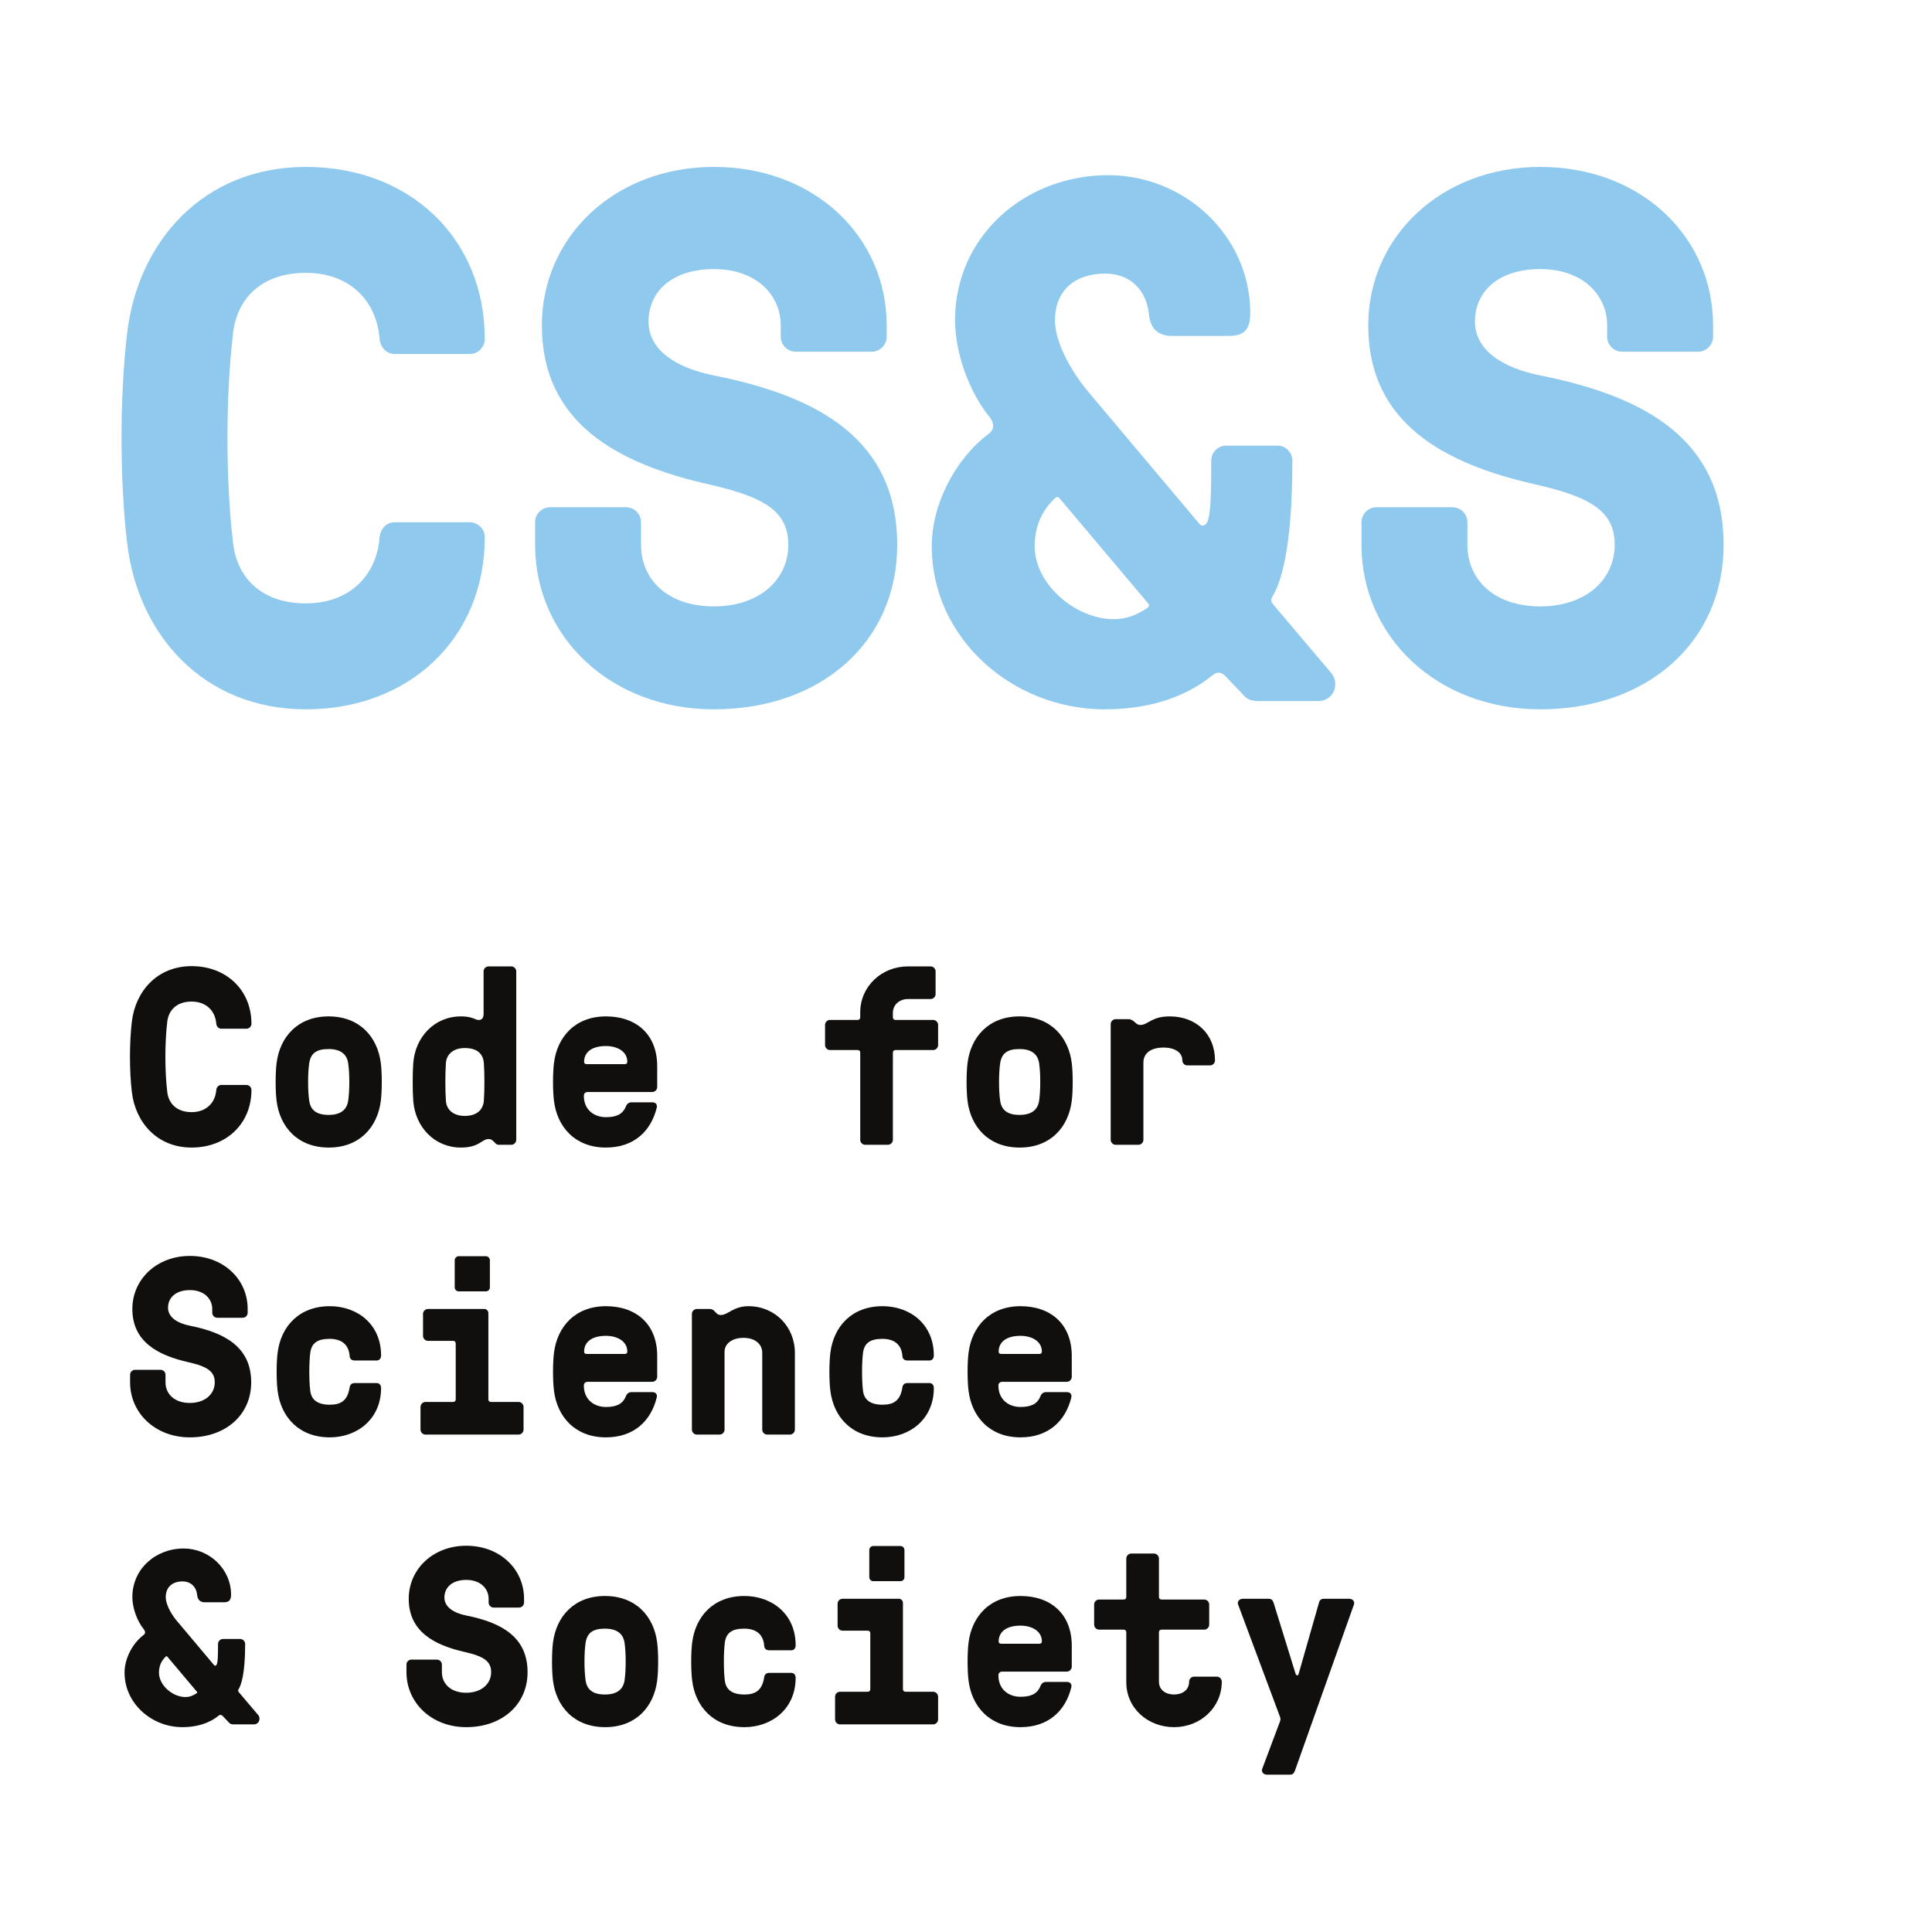
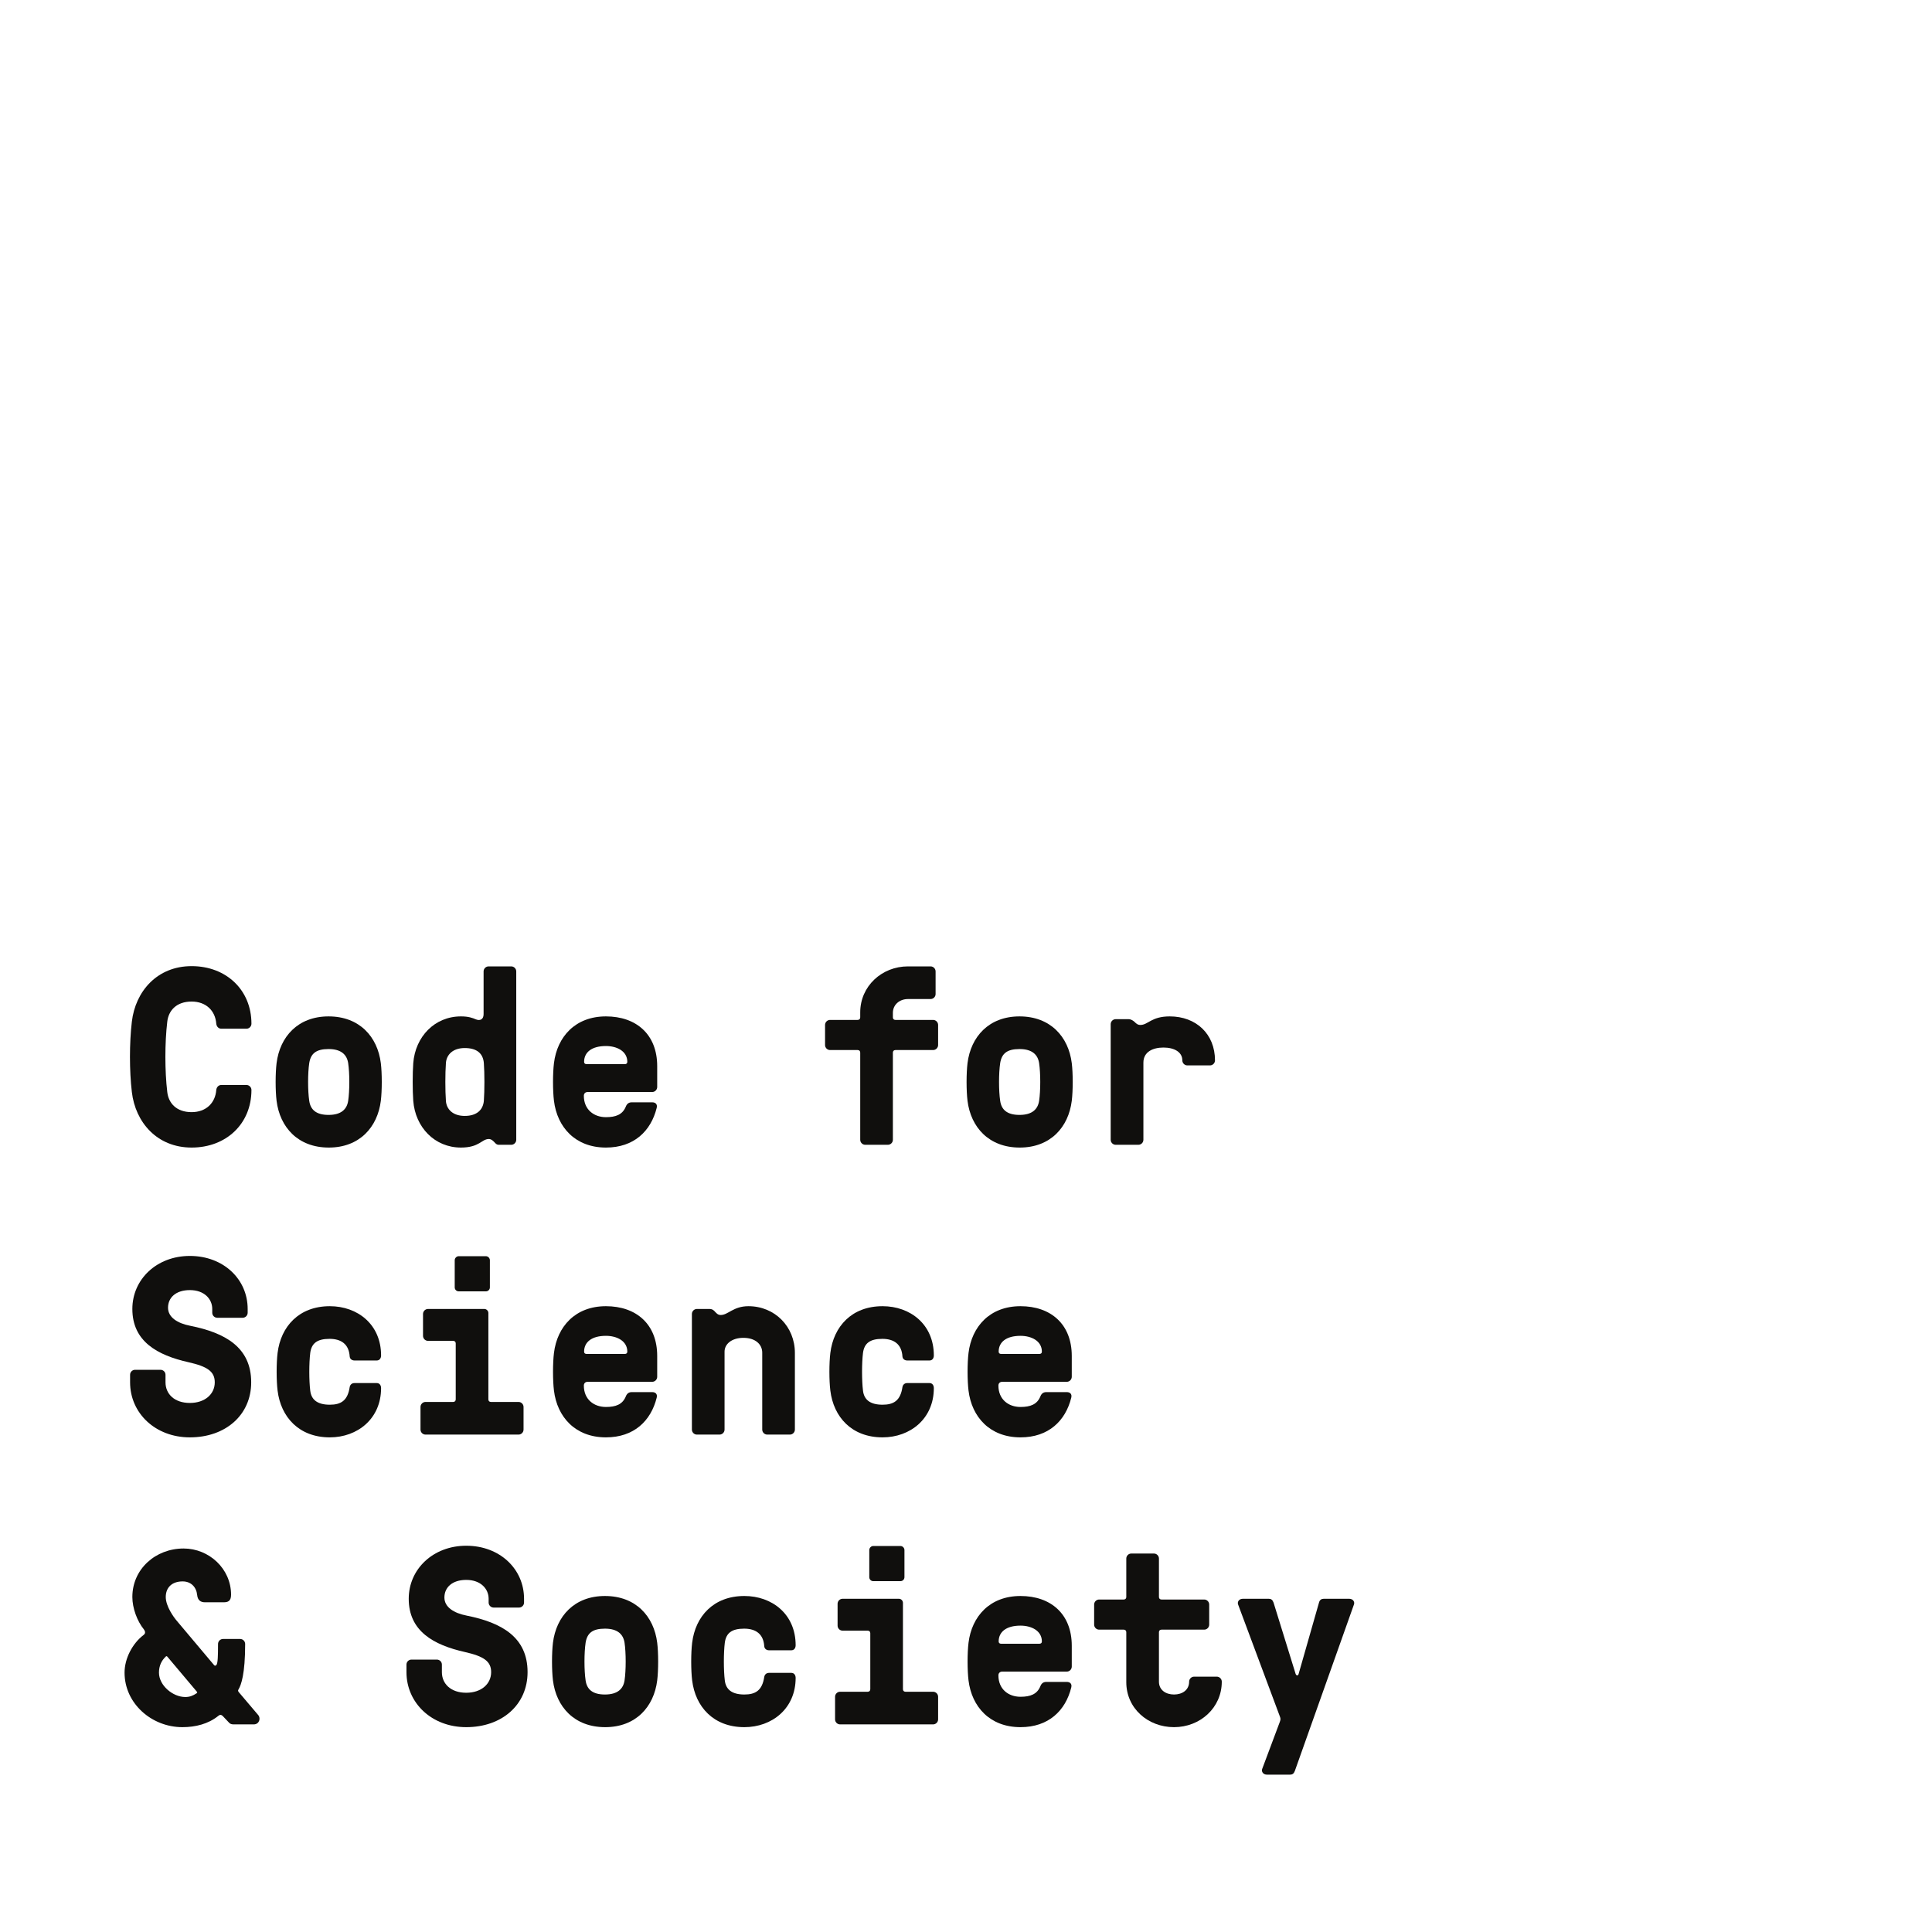
- <svg xmlns="http://www.w3.org/2000/svg" xmlns:xlink="http://www.w3.org/1999/xlink" width="600pt" height="600pt" viewBox="0 0 600 600" version="1.1" id="svg164">
+ <svg xmlns="http://www.w3.org/2000/svg" xmlns:xlink="http://www.w3.org/1999/xlink" width="600pt" height="600pt" viewBox="0 0 600 600" style="stroke-width: 0px; background-color: rgb(56.596%,78.662%,93.382%);" version="1.1" id="svg164">
  <defs id="defs49">
    <g id="g47">
      <symbol overflow="visible" id="glyph0-0">
        <path style="stroke:none;" d="M 14.359 -9.359 C 17.797 -9.359 16.625 -5.625 18.578 -5.625 C 19.734 -5.625 20.438 -6.484 20.438 -7.719 C 20.438 -9.516 21.531 -10.141 22.469 -10.141 C 25.281 -10.141 26.844 -7.797 28.719 -7.797 C 30.594 -7.797 31.453 -9.047 31.453 -10.375 C 31.453 -12.875 29.891 -12.484 29.891 -14.203 C 29.891 -15.219 30.75 -15.844 31.844 -15.844 C 34.484 -15.844 35.031 -11.938 37.453 -11.938 C 39.719 -11.938 41.516 -13.734 41.516 -16 C 41.516 -17.953 40.656 -19.516 38.391 -19.516 C 35.812 -19.516 34.953 -20.516 34.953 -21.531 C 34.953 -24.188 37.453 -24.188 37.453 -27.156 C 37.453 -32.156 31.375 -31.688 31.375 -34.641 C 31.375 -36.359 35.109 -36.672 35.109 -40.031 C 35.109 -42.297 33.703 -43.781 31.453 -43.781 C 29.109 -43.781 27.312 -42.531 27.312 -39.641 C 27.312 -37.062 26.766 -35.891 24.578 -35.891 C 21.609 -35.891 22.234 -39.641 18.969 -39.641 C 15.453 -39.641 17.641 -35.344 15.141 -35.344 C 13.734 -35.344 13.5 -38.078 11.859 -38.078 C 11.312 -38.078 10.609 -37.531 10.609 -36.984 C 10.609 -36.203 11.234 -35.656 11.234 -35.109 C 11.234 -34.719 11 -34.484 10.531 -34.484 C 8.812 -34.484 7.406 -33.625 7.406 -31.609 C 7.406 -30.359 8.188 -29.031 8.188 -27.781 C 8.188 -26.766 7.641 -24.656 6.094 -24.656 C 5.312 -24.656 5 -25.516 3.984 -25.516 C 2.5 -25.516 1.406 -23.875 1.406 -22.469 C 1.406 -20.438 2.188 -18.422 3.75 -18.422 C 4.922 -18.422 4.844 -18.969 6.094 -18.969 C 7.25 -18.969 8.266 -17.797 8.266 -16 C 8.266 -11.312 5 -12.172 5 -8.422 C 5 -6.547 6.859 -4.922 9.047 -4.922 C 13.109 -4.922 11.547 -9.359 14.359 -9.359 Z M 23.25 -26.531 C 23.25 -28.25 24.656 -30.203 26.375 -30.203 C 28.094 -30.203 29.734 -28.25 29.734 -26.531 C 29.734 -24.812 28.094 -23.406 26.375 -23.406 C 24.656 -23.406 23.25 -24.812 23.25 -26.531 Z M 21.922 -17.641 C 23.172 -17.641 24.188 -18.109 24.891 -19.359 C 25.047 -19.734 25.594 -19.516 25.359 -19.047 C 24.891 -17.875 23.953 -16.391 21.922 -16.391 C 19.734 -16.391 18.578 -17.406 17.797 -18.656 C 17.406 -19.203 17.719 -19.578 18.188 -19.203 C 19.203 -18.266 20.438 -17.641 21.922 -17.641 Z M 16.703 -26.141 C 16.703 -25.203 17.172 -24.5 17.797 -24.5 C 18.422 -24.5 18.891 -25.203 18.891 -26.141 C 18.891 -27.078 18.422 -27.781 17.797 -27.781 C 17.172 -27.781 16.703 -27.078 16.703 -26.141 Z M 24.188 -26.531 C 24.188 -25.594 24.656 -24.891 25.281 -24.891 C 25.906 -24.891 26.375 -25.594 26.375 -26.531 C 26.375 -27.469 25.906 -28.172 25.281 -28.172 C 24.656 -28.172 24.188 -27.469 24.188 -26.531 Z M 13.891 -26.531 C 13.891 -28.719 14.984 -30.438 16.703 -30.438 C 18.422 -30.438 19.812 -28.719 19.812 -26.531 C 19.812 -24.344 18.422 -22.625 16.703 -22.625 C 14.984 -22.625 13.891 -24.344 13.891 -26.531 Z M 6.625 -40.578 C 6.625 -39.094 7.641 -37.922 8.891 -37.922 C 9.906 -37.922 10.766 -39.094 10.766 -40.578 C 10.766 -42.062 9.906 -43.234 8.891 -43.234 C 7.641 -43.234 6.625 -42.062 6.625 -40.578 Z M 6.625 -40.578 " id="path2" />
      </symbol>
      <symbol overflow="visible" id="glyph0-1">
        <path style="stroke:none;" d="M 21.766 -10.141 C 17.016 -10.141 14.594 -12.953 14.203 -16.391 C 13.422 -22.938 13.422 -31.688 14.203 -38.234 C 14.594 -41.672 17.016 -44.484 21.766 -44.484 C 26.219 -44.484 29.109 -41.672 29.422 -37.609 C 29.5 -36.75 30.125 -36.047 30.984 -36.047 L 38.781 -36.047 C 39.641 -36.047 40.344 -36.75 40.344 -37.609 C 40.344 -48.062 32.531 -55.484 21.766 -55.484 C 11 -55.484 4.297 -47.594 3.203 -38.234 C 2.422 -31.688 2.422 -22.938 3.203 -16.391 C 4.297 -7.016 11 0.859 21.766 0.859 C 32.531 0.859 40.344 -6.547 40.344 -17.016 C 40.344 -17.875 39.641 -18.578 38.781 -18.578 L 30.984 -18.578 C 30.125 -18.578 29.5 -17.875 29.422 -17.016 C 29.109 -12.953 26.219 -10.141 21.766 -10.141 Z M 21.766 -10.141 " id="path5" />
      </symbol>
      <symbol overflow="visible" id="glyph0-2">
        <path style="stroke:none;" d="M 21.375 -39.875 C 11.859 -39.875 6.25 -33.547 5.234 -25.359 C 4.844 -22.234 4.844 -16.781 5.234 -13.656 C 6.25 -5.469 11.859 0.859 21.453 0.859 C 30.984 0.859 36.594 -5.469 37.609 -13.656 C 38 -16.781 38 -22.234 37.609 -25.359 C 36.594 -33.547 30.984 -39.875 21.375 -39.875 Z M 21.375 -9.281 C 17.484 -9.281 15.766 -10.922 15.375 -13.656 C 14.906 -16.781 14.906 -22.234 15.375 -25.359 C 15.844 -28.328 17.484 -29.734 21.375 -29.734 C 25.359 -29.734 27.078 -27.938 27.469 -25.359 C 27.938 -22.234 27.938 -16.781 27.469 -13.656 C 27.078 -11.078 25.359 -9.281 21.375 -9.281 Z M 21.375 -9.281 " id="path8" />
      </symbol>
      <symbol overflow="visible" id="glyph0-3">
        <path style="stroke:none;" d="M 20.75 -8.969 C 17.016 -8.969 15.062 -11.078 14.906 -13.656 C 14.672 -16.781 14.672 -22.234 14.906 -25.359 C 15.062 -27.938 17.016 -30.047 20.75 -30.047 C 24.578 -30.047 26.453 -28.328 26.688 -25.359 C 26.922 -22.234 26.922 -16.781 26.688 -13.656 C 26.453 -10.922 24.578 -8.969 20.75 -8.969 Z M 19.578 0.859 C 25.359 0.859 25.984 -1.797 28.25 -1.797 C 29.031 -1.797 29.734 -1.094 30.203 -0.547 C 30.516 -0.234 30.828 0 31.297 0 L 35.188 0 C 36.047 0 36.75 -0.703 36.75 -1.562 L 36.75 -53.844 C 36.75 -54.703 36.047 -55.406 35.188 -55.406 L 28.172 -55.406 C 27.312 -55.406 26.609 -54.703 26.609 -53.844 L 26.609 -40.578 C 26.609 -38.859 25.438 -38.469 24.266 -38.938 C 23.172 -39.406 21.922 -39.875 19.578 -39.875 C 11.391 -39.875 5.391 -33.547 4.766 -25.359 C 4.531 -22.234 4.531 -16.781 4.766 -13.656 C 5.391 -5.469 11.391 0.859 19.578 0.859 Z M 19.578 0.859 " id="path11" />
      </symbol>
      <symbol overflow="visible" id="glyph0-4">
        <path style="stroke:none;" d="M 14.828 -15.219 C 14.828 -15.922 15.297 -16.391 16 -16.391 L 36.047 -16.391 C 36.906 -16.391 37.609 -17.094 37.609 -17.953 L 37.609 -24.422 C 37.609 -34.328 31.062 -39.875 21.688 -39.875 C 12.172 -39.875 6.547 -33.547 5.547 -25.359 C 5.156 -22.234 5.156 -16.781 5.547 -13.656 C 6.547 -5.469 12.172 0.859 21.688 0.859 C 30.359 0.859 35.656 -4.219 37.453 -11.469 C 37.766 -12.719 36.906 -13.188 36.125 -13.188 L 29.656 -13.188 C 28.953 -13.188 28.25 -12.875 27.859 -11.859 C 26.844 -9.359 24.734 -8.578 21.688 -8.578 C 17.953 -8.578 14.828 -10.922 14.828 -15.219 Z M 14.906 -25.75 C 14.906 -28.719 17.25 -30.672 21.688 -30.672 C 25.047 -30.672 28.328 -29.109 28.328 -25.75 C 28.328 -25.281 28.016 -25.047 27.547 -25.047 L 15.688 -25.047 C 15.219 -25.047 14.906 -25.281 14.906 -25.75 Z M 14.906 -25.75 " id="path14" />
      </symbol>
      <symbol overflow="visible" id="glyph0-5">
        <path style="stroke:none;" d="" id="path17" />
      </symbol>
      <symbol overflow="visible" id="glyph0-6">
        <path style="stroke:none;" d="M 14.047 -29.422 C 14.516 -29.422 14.828 -29.109 14.828 -28.641 L 14.828 -1.562 C 14.828 -0.703 15.531 0 16.391 0 L 23.406 0 C 24.266 0 24.969 -0.703 24.969 -1.562 L 24.969 -28.641 C 24.969 -29.109 25.281 -29.422 25.75 -29.422 L 37.453 -29.422 C 38.312 -29.422 39.016 -30.125 39.016 -30.984 L 39.016 -37.219 C 39.016 -38.078 38.312 -38.781 37.453 -38.781 L 25.75 -38.781 C 25.281 -38.781 24.969 -39.094 24.969 -39.562 L 24.969 -40.969 C 24.969 -43.547 27.078 -45.266 29.656 -45.266 L 36.672 -45.266 C 37.531 -45.266 38.234 -45.953 38.234 -46.812 L 38.234 -53.844 C 38.234 -54.703 37.531 -55.406 36.672 -55.406 L 29.656 -55.406 C 21.531 -55.406 14.828 -49.234 14.828 -41.125 L 14.828 -39.562 C 14.828 -39.094 14.516 -38.781 14.047 -38.781 L 5.469 -38.781 C 4.609 -38.781 3.906 -38.078 3.906 -37.219 L 3.906 -30.984 C 3.906 -30.125 4.609 -29.422 5.469 -29.422 Z M 14.047 -29.422 " id="path20" />
      </symbol>
      <symbol overflow="visible" id="glyph0-7">
        <path style="stroke:none;" d="M 29.031 -26.219 C 29.031 -25.359 29.734 -24.656 30.594 -24.656 L 37.609 -24.656 C 38.469 -24.656 39.172 -25.359 39.172 -26.219 C 39.172 -34.406 33.312 -39.875 25.125 -39.875 C 19.359 -39.875 18.422 -37.219 16 -37.219 C 15.141 -37.219 14.672 -37.688 14.203 -38.156 C 13.734 -38.547 13.188 -39.016 12.25 -39.016 L 8.344 -39.016 C 7.484 -39.016 6.781 -38.312 6.781 -37.453 L 6.781 -1.562 C 6.781 -0.703 7.484 0 8.344 0 L 15.375 0 C 16.234 0 16.938 -0.703 16.938 -1.562 L 16.938 -25.516 C 16.938 -28.875 19.891 -30.203 23.172 -30.203 C 26.531 -30.203 29.031 -28.797 29.031 -26.219 Z M 29.031 -26.219 " id="path23" />
      </symbol>
      <symbol overflow="visible" id="glyph0-8">
        <path style="stroke:none;" d="M 28.953 -16.234 C 28.953 -12.562 25.906 -9.828 21.219 -9.828 C 16.391 -9.828 13.656 -12.641 13.656 -16.234 L 13.656 -18.578 C 13.656 -19.438 12.953 -20.125 12.094 -20.125 L 4.219 -20.125 C 3.359 -20.125 2.656 -19.438 2.656 -18.578 L 2.656 -16.234 C 2.656 -6.703 10.453 0.859 21.219 0.859 C 32.312 0.859 40.266 -6.094 40.266 -16.234 C 40.266 -27.078 32.234 -31.609 21.375 -33.781 C 17.328 -34.562 14.438 -36.438 14.438 -39.406 C 14.438 -42.531 16.859 -44.875 21.219 -44.875 C 25.672 -44.875 28.172 -42.141 28.172 -39.016 L 28.172 -37.844 C 28.172 -36.984 28.875 -36.281 29.734 -36.281 L 37.609 -36.281 C 38.469 -36.281 39.172 -36.984 39.172 -37.844 L 39.172 -39.016 C 39.172 -48.219 31.688 -55.484 21.219 -55.484 C 10.922 -55.484 3.359 -48.219 3.359 -39.016 C 3.359 -28.953 11.078 -24.656 20.828 -22.469 C 26.688 -21.141 28.953 -19.578 28.953 -16.234 Z M 28.953 -16.234 " id="path26" />
      </symbol>
      <symbol overflow="visible" id="glyph0-9">
        <path style="stroke:none;" d="M 21.766 -9.281 C 17.797 -9.281 16 -10.922 15.688 -13.656 C 15.297 -16.781 15.297 -22.234 15.688 -25.359 C 16.078 -28.328 17.797 -29.734 21.688 -29.734 C 25.281 -29.734 27.703 -28.094 27.938 -24.266 C 28.016 -23.406 28.719 -23.016 29.422 -23.016 L 36.359 -23.016 C 37.219 -23.016 37.688 -23.719 37.688 -24.578 C 37.688 -34.25 30.359 -39.875 21.766 -39.875 C 12.172 -39.875 6.547 -33.547 5.547 -25.359 C 5.156 -22.234 5.156 -16.781 5.547 -13.656 C 6.547 -5.469 12.172 0.859 21.766 0.859 C 30.359 0.859 37.688 -4.922 37.688 -14.438 C 37.688 -15.297 37.219 -16 36.359 -16 L 29.422 -16 C 28.719 -16 28.094 -15.609 27.938 -14.75 C 27.312 -10.531 25.203 -9.281 21.766 -9.281 Z M 21.766 -9.281 " id="path29" />
      </symbol>
      <symbol overflow="visible" id="glyph0-10">
        <path style="stroke:none;" d="M 28.562 -54.156 C 28.562 -54.781 28.016 -55.406 27.312 -55.406 L 18.891 -55.406 C 18.188 -55.406 17.641 -54.781 17.641 -54.156 L 17.641 -45.719 C 17.641 -45.031 18.188 -44.484 18.891 -44.484 L 27.312 -44.484 C 28.016 -44.484 28.562 -45.031 28.562 -45.719 Z M 17.172 -29.109 C 17.641 -29.109 17.953 -28.797 17.953 -28.328 L 17.953 -10.922 C 17.953 -10.453 17.641 -10.141 17.172 -10.141 L 8.578 -10.141 C 7.719 -10.141 7.016 -9.438 7.016 -8.578 L 7.016 -1.562 C 7.016 -0.703 7.719 0 8.578 0 L 37.453 0 C 38.312 0 39.016 -0.703 39.016 -1.562 L 39.016 -8.578 C 39.016 -9.438 38.312 -10.141 37.453 -10.141 L 28.875 -10.141 C 28.406 -10.141 28.094 -10.453 28.094 -10.922 L 28.094 -37.766 C 28.094 -38.391 27.547 -39.016 26.844 -39.016 L 9.359 -39.016 C 8.5 -39.016 7.797 -38.312 7.797 -37.453 L 7.797 -30.672 C 7.797 -29.812 8.5 -29.109 9.359 -29.109 Z M 17.172 -29.109 " id="path32" />
      </symbol>
      <symbol overflow="visible" id="glyph0-11">
        <path style="stroke:none;" d="M 14.438 -37.141 C 13.578 -37.141 13.188 -37.609 12.719 -38.078 C 12.328 -38.547 11.859 -39.016 10.922 -39.016 L 7.016 -39.016 C 6.172 -39.016 5.469 -38.312 5.469 -37.453 L 5.469 -1.562 C 5.469 -0.703 6.172 0 7.016 0 L 14.047 0 C 14.906 0 15.609 -0.703 15.609 -1.562 L 15.609 -25.75 C 15.609 -28.094 17.797 -30.047 21.453 -30.047 C 25.203 -30.047 27.312 -28.016 27.312 -25.438 L 27.312 -1.562 C 27.312 -0.703 28.016 0 28.875 0 L 35.891 0 C 36.75 0 37.453 -0.703 37.453 -1.562 L 37.453 -25.359 C 37.453 -33.547 31.219 -39.875 23.016 -39.875 C 18.344 -39.875 16.703 -37.141 14.438 -37.141 Z M 14.438 -37.141 " id="path35" />
      </symbol>
      <symbol overflow="visible" id="glyph0-12">
        <path style="stroke:none;" d="M 19.812 -8.5 C 15.922 -8.5 11.625 -12.094 11.625 -16.078 C 11.625 -18.188 12.406 -19.812 13.734 -21.062 C 13.812 -21.141 13.969 -21.297 14.203 -21.062 L 23.406 -10.141 C 23.641 -9.906 23.406 -9.75 23.328 -9.672 C 22.156 -8.891 21.141 -8.5 19.812 -8.5 Z M 29.5 -18.5 C 29.344 -18.266 29.031 -18.109 28.797 -18.344 L 17.172 -32.156 C 16.234 -33.234 13.734 -36.672 13.734 -39.562 C 13.734 -42.531 15.688 -44.406 18.969 -44.406 C 21.609 -44.406 23.25 -42.609 23.484 -40.188 C 23.641 -38.547 24.578 -37.922 25.906 -37.922 L 31.688 -37.922 C 33 -37.922 34.016 -38.234 34.016 -40.266 C 34.016 -48.375 27.156 -54.625 19.281 -54.625 C 10.531 -54.625 3.359 -48.219 3.359 -39.562 C 3.359 -36.125 4.844 -32.078 6.938 -29.5 C 7.406 -28.875 7.484 -28.25 6.859 -27.781 C 3.359 -25.125 0.938 -20.438 0.938 -16.078 C 0.938 -6.484 9.359 0.859 18.891 0.859 C 23.016 0.859 26.922 -0.156 29.969 -2.578 C 30.281 -2.812 30.75 -3.281 31.453 -2.578 L 33.156 -0.781 C 33.469 -0.469 33.703 0 34.875 0 L 41.047 0 C 42.766 0 43.312 -1.875 42.453 -2.891 L 36.438 -9.984 C 36.125 -10.375 36.125 -10.531 36.359 -10.922 C 37.141 -12.25 38.391 -15.609 38.391 -24.969 C 38.391 -25.828 37.688 -26.531 36.828 -26.531 L 31.531 -26.531 C 30.672 -26.531 29.969 -25.828 29.969 -24.969 C 29.969 -21.062 29.891 -19.125 29.5 -18.5 Z M 29.5 -18.5 " id="path38" />
      </symbol>
      <symbol overflow="visible" id="glyph0-13">
        <path style="stroke:none;" d="M 21.766 -28.641 C 21.766 -29.109 22.078 -29.422 22.547 -29.422 L 35.812 -29.422 C 36.672 -29.422 37.375 -30.125 37.375 -30.984 L 37.375 -37.219 C 37.375 -38.078 36.672 -38.781 35.812 -38.781 L 22.547 -38.781 C 22.078 -38.781 21.766 -39.094 21.766 -39.562 L 21.766 -51.5 C 21.766 -52.359 21.062 -53.062 20.203 -53.062 L 13.188 -53.062 C 12.328 -53.062 11.625 -52.359 11.625 -51.5 L 11.625 -39.562 C 11.625 -39.094 11.312 -38.781 10.844 -38.781 L 3.203 -38.781 C 2.344 -38.781 1.641 -38.078 1.641 -37.219 L 1.641 -30.984 C 1.641 -30.125 2.344 -29.422 3.203 -29.422 L 10.844 -29.422 C 11.312 -29.422 11.625 -29.109 11.625 -28.641 L 11.625 -13.109 C 11.625 -5 18.344 0.859 26.453 0.859 C 34.562 0.859 41.281 -5.156 41.281 -13.266 C 41.281 -14.125 40.578 -14.828 39.719 -14.828 L 32.688 -14.828 C 31.844 -14.828 31.141 -14.125 31.141 -13.266 C 31.141 -10.688 29.031 -9.281 26.453 -9.281 C 23.875 -9.281 21.766 -10.688 21.766 -13.266 Z M 21.766 -28.641 " id="path41" />
      </symbol>
      <symbol overflow="visible" id="glyph0-14">
        <path style="stroke:none;" d="M 14.438 -37.844 C 14.125 -38.703 13.656 -39.016 12.953 -39.016 L 4.922 -39.016 C 3.672 -39.016 3.125 -38 3.438 -37.219 L 16.391 -2.5 C 16.703 -1.719 16.625 -1.484 16.391 -0.781 L 10.922 13.812 C 10.609 14.594 11.156 15.609 12.406 15.609 L 19.578 15.609 C 20.281 15.609 20.75 15.297 21.062 14.438 L 39.406 -37.219 C 39.719 -38 39.172 -39.016 37.922 -39.016 L 30.047 -39.016 C 29.344 -39.016 28.797 -38.703 28.562 -37.844 L 22.234 -15.688 C 22.078 -15.062 21.531 -15.062 21.297 -15.688 Z M 14.438 -37.844 " id="path44" />
      </symbol>
    </g>
  </defs>
  <g id="surface1">
-     <path style=" stroke:none;fill-rule:nonzero;fill:rgb(56.596%,78.662%,93.382%);fill-opacity:1;" d="M 117.887 166.855 C 118.121 164.289 119.988 162.191 122.555 162.191 L 145.883 162.191 C 148.449 162.191 150.551 164.289 150.551 166.855 C 150.551 198.121 127.219 220.285 95.023 220.285 C 62.824 220.285 42.762 196.723 39.496 168.723 C 37.16 149.125 37.16 122.992 39.496 103.398 C 42.762 75.398 62.824 51.836 95.023 51.836 C 127.219 51.836 150.551 74 150.551 105.262 C 150.551 107.828 148.449 109.93 145.883 109.93 L 122.555 109.93 C 119.988 109.93 118.121 107.828 117.887 105.262 C 116.953 93.133 108.32 84.73 95.023 84.73 C 80.789 84.73 73.559 93.133 72.391 103.398 C 70.059 122.992 70.059 149.125 72.391 168.723 C 73.559 178.988 80.789 187.387 95.023 187.387 C 108.32 187.387 116.953 178.988 117.887 166.855 " id="path51" />
-     <path style=" stroke:none;fill-rule:nonzero;fill:rgb(56.596%,78.662%,93.382%);fill-opacity:1;" d="M 220.543 150.523 C 191.379 143.992 168.281 131.16 168.281 101.062 C 168.281 73.531 190.914 51.836 221.711 51.836 C 252.973 51.836 275.371 73.531 275.371 101.062 L 275.371 104.562 C 275.371 107.129 273.27 109.23 270.703 109.23 L 247.141 109.23 C 244.574 109.23 242.473 107.129 242.473 104.562 L 242.473 101.062 C 242.473 91.73 235.008 83.566 221.711 83.566 C 208.645 83.566 201.41 90.562 201.41 99.895 C 201.41 108.762 210.043 114.359 222.176 116.695 C 254.605 123.227 278.637 136.762 278.637 169.191 C 278.637 199.52 254.84 220.285 221.711 220.285 C 189.512 220.285 166.184 197.652 166.184 169.191 L 166.184 162.191 C 166.184 159.625 168.281 157.523 170.848 157.523 L 194.414 157.523 C 196.98 157.523 199.078 159.625 199.078 162.191 L 199.078 169.191 C 199.078 179.922 207.246 188.32 221.711 188.32 C 235.707 188.32 244.809 180.156 244.809 169.191 C 244.809 159.156 238.039 154.492 220.543 150.523 " id="path53" />
-     <path style=" stroke:none;fill-rule:nonzero;fill:rgb(56.596%,78.662%,93.382%);fill-opacity:1;" d="M 356.328 188.789 C 356.562 188.555 357.262 188.086 356.562 187.387 L 329.031 154.727 C 328.332 154.023 327.863 154.492 327.633 154.727 C 323.664 158.457 321.332 163.355 321.332 169.656 C 321.332 181.555 334.164 192.285 345.828 192.285 C 349.797 192.285 352.828 191.121 356.328 188.789 Z M 376.16 143.059 C 376.16 140.492 378.262 138.395 380.828 138.395 L 396.691 138.395 C 399.258 138.395 401.355 140.492 401.355 143.059 C 401.355 171.055 397.625 181.09 395.293 185.055 C 394.594 186.223 394.594 186.688 395.523 187.855 L 413.488 209.086 C 416.059 212.121 414.426 217.719 409.289 217.719 L 390.859 217.719 C 387.359 217.719 386.66 216.316 385.727 215.387 L 380.594 210.02 C 378.492 207.922 377.094 209.316 376.16 210.02 C 367.062 217.254 355.395 220.285 343.031 220.285 C 314.566 220.285 289.367 198.355 289.367 169.656 C 289.367 156.59 296.602 142.594 307.102 134.66 C 308.969 133.262 308.734 131.395 307.336 129.527 C 301.035 121.828 296.602 109.695 296.602 99.43 C 296.602 73.531 318.066 54.402 344.195 54.402 C 367.762 54.402 388.293 73.066 388.293 97.328 C 388.293 103.398 385.262 104.328 381.293 104.328 L 364.027 104.328 C 360.062 104.328 357.262 102.465 356.797 97.562 C 356.098 90.332 351.195 84.965 343.266 84.965 C 333.465 84.965 327.633 90.562 327.633 99.43 C 327.633 108.062 335.098 118.328 337.898 121.594 L 372.66 162.891 C 373.359 163.59 374.293 163.125 374.762 162.422 C 375.93 160.559 376.16 154.727 376.16 143.059 " id="path55" />
-     <path style=" stroke:none;fill-rule:nonzero;fill:rgb(56.596%,78.662%,93.382%);fill-opacity:1;" d="M 477.184 150.523 C 448.02 143.992 424.922 131.16 424.922 101.062 C 424.922 73.531 447.555 51.836 478.352 51.836 C 509.613 51.836 532.012 73.531 532.012 101.062 L 532.012 104.562 C 532.012 107.129 529.91 109.23 527.348 109.23 L 503.781 109.23 C 501.215 109.23 499.113 107.129 499.113 104.562 L 499.113 101.062 C 499.113 91.73 491.648 83.566 478.352 83.566 C 465.285 83.566 458.055 90.562 458.055 99.895 C 458.055 108.762 466.684 114.359 478.816 116.695 C 511.246 123.227 535.277 136.762 535.277 169.191 C 535.277 199.52 511.48 220.285 478.352 220.285 C 446.152 220.285 422.824 197.652 422.824 169.191 L 422.824 162.191 C 422.824 159.625 424.922 157.523 427.488 157.523 L 451.055 157.523 C 453.617 157.523 455.719 159.625 455.719 162.191 L 455.719 169.191 C 455.719 179.922 463.887 188.32 478.352 188.32 C 492.352 188.32 501.449 180.156 501.449 169.191 C 501.449 159.156 494.684 154.492 477.184 150.523 " id="path57" />
+     <path style=" stroke:none;fill-rule:nonzero;fill:rgb(100.0%,100.0%,100.0%);fill-opacity:1;" d="M 117.887 166.855 C 118.121 164.289 119.988 162.191 122.555 162.191 L 145.883 162.191 C 148.449 162.191 150.551 164.289 150.551 166.855 C 150.551 198.121 127.219 220.285 95.023 220.285 C 62.824 220.285 42.762 196.723 39.496 168.723 C 37.16 149.125 37.16 122.992 39.496 103.398 C 42.762 75.398 62.824 51.836 95.023 51.836 C 127.219 51.836 150.551 74 150.551 105.262 C 150.551 107.828 148.449 109.93 145.883 109.93 L 122.555 109.93 C 119.988 109.93 118.121 107.828 117.887 105.262 C 116.953 93.133 108.32 84.73 95.023 84.73 C 80.789 84.73 73.559 93.133 72.391 103.398 C 70.059 122.992 70.059 149.125 72.391 168.723 C 73.559 178.988 80.789 187.387 95.023 187.387 C 108.32 187.387 116.953 178.988 117.887 166.855 " id="path51" />
+     <path style=" stroke:none;fill-rule:nonzero;fill:rgb(100.0%,100.0%,100.0%);fill-opacity:1;" d="M 220.543 150.523 C 191.379 143.992 168.281 131.16 168.281 101.062 C 168.281 73.531 190.914 51.836 221.711 51.836 C 252.973 51.836 275.371 73.531 275.371 101.062 L 275.371 104.562 C 275.371 107.129 273.27 109.23 270.703 109.23 L 247.141 109.23 C 244.574 109.23 242.473 107.129 242.473 104.562 L 242.473 101.062 C 242.473 91.73 235.008 83.566 221.711 83.566 C 208.645 83.566 201.41 90.562 201.41 99.895 C 201.41 108.762 210.043 114.359 222.176 116.695 C 254.605 123.227 278.637 136.762 278.637 169.191 C 278.637 199.52 254.84 220.285 221.711 220.285 C 189.512 220.285 166.184 197.652 166.184 169.191 L 166.184 162.191 C 166.184 159.625 168.281 157.523 170.848 157.523 L 194.414 157.523 C 196.98 157.523 199.078 159.625 199.078 162.191 L 199.078 169.191 C 199.078 179.922 207.246 188.32 221.711 188.32 C 235.707 188.32 244.809 180.156 244.809 169.191 C 244.809 159.156 238.039 154.492 220.543 150.523 " id="path53" />
+     <path style=" stroke:none;fill-rule:nonzero;fill:rgb(100.0%,100.0%,100.0%);fill-opacity:1;" d="M 356.328 188.789 C 356.562 188.555 357.262 188.086 356.562 187.387 L 329.031 154.727 C 328.332 154.023 327.863 154.492 327.633 154.727 C 323.664 158.457 321.332 163.355 321.332 169.656 C 321.332 181.555 334.164 192.285 345.828 192.285 C 349.797 192.285 352.828 191.121 356.328 188.789 Z M 376.16 143.059 C 376.16 140.492 378.262 138.395 380.828 138.395 L 396.691 138.395 C 399.258 138.395 401.355 140.492 401.355 143.059 C 401.355 171.055 397.625 181.09 395.293 185.055 C 394.594 186.223 394.594 186.688 395.523 187.855 L 413.488 209.086 C 416.059 212.121 414.426 217.719 409.289 217.719 L 390.859 217.719 C 387.359 217.719 386.66 216.316 385.727 215.387 L 380.594 210.02 C 378.492 207.922 377.094 209.316 376.16 210.02 C 367.062 217.254 355.395 220.285 343.031 220.285 C 314.566 220.285 289.367 198.355 289.367 169.656 C 289.367 156.59 296.602 142.594 307.102 134.66 C 308.969 133.262 308.734 131.395 307.336 129.527 C 301.035 121.828 296.602 109.695 296.602 99.43 C 296.602 73.531 318.066 54.402 344.195 54.402 C 367.762 54.402 388.293 73.066 388.293 97.328 C 388.293 103.398 385.262 104.328 381.293 104.328 L 364.027 104.328 C 360.062 104.328 357.262 102.465 356.797 97.562 C 356.098 90.332 351.195 84.965 343.266 84.965 C 333.465 84.965 327.633 90.562 327.633 99.43 C 327.633 108.062 335.098 118.328 337.898 121.594 L 372.66 162.891 C 373.359 163.59 374.293 163.125 374.762 162.422 C 375.93 160.559 376.16 154.727 376.16 143.059 " id="path55" />
+     <path style=" stroke:none;fill-rule:nonzero;fill:rgb(100.0%,100.0%,100.0%);fill-opacity:1;" d="M 477.184 150.523 C 448.02 143.992 424.922 131.16 424.922 101.062 C 424.922 73.531 447.555 51.836 478.352 51.836 C 509.613 51.836 532.012 73.531 532.012 101.062 L 532.012 104.562 C 532.012 107.129 529.91 109.23 527.348 109.23 L 503.781 109.23 C 501.215 109.23 499.113 107.129 499.113 104.562 L 499.113 101.062 C 499.113 91.73 491.648 83.566 478.352 83.566 C 465.285 83.566 458.055 90.562 458.055 99.895 C 458.055 108.762 466.684 114.359 478.816 116.695 C 511.246 123.227 535.277 136.762 535.277 169.191 C 535.277 199.52 511.48 220.285 478.352 220.285 C 446.152 220.285 422.824 197.652 422.824 169.191 L 422.824 162.191 C 422.824 159.625 424.922 157.523 427.488 157.523 L 451.055 157.523 C 453.617 157.523 455.719 159.625 455.719 162.191 L 455.719 169.191 C 455.719 179.922 463.887 188.32 478.352 188.32 C 492.352 188.32 501.449 180.156 501.449 169.191 C 501.449 159.156 494.684 154.492 477.184 150.523 " id="path57" />
    <g style="fill:rgb(6.459%,5.916%,5.22%);fill-opacity:1;" id="g61">
      <use xlink:href="#glyph0-1" x="37.744" y="355.526" id="use59" />
    </g>
    <g style="fill:rgb(6.459%,5.916%,5.22%);fill-opacity:1;" id="g65">
      <use xlink:href="#glyph0-2" x="80.66" y="355.526" id="use63" />
    </g>
    <g style="fill:rgb(6.459%,5.916%,5.22%);fill-opacity:1;" id="g69">
      <use xlink:href="#glyph0-3" x="123.576" y="355.526" id="use67" />
    </g>
    <g style="fill:rgb(6.459%,5.916%,5.22%);fill-opacity:1;" id="g73">
      <use xlink:href="#glyph0-4" x="166.491" y="355.526" id="use71" />
    </g>
    <g style="fill:rgb(6.459%,5.916%,5.22%);fill-opacity:1;" id="g77">
      <use xlink:href="#glyph0-5" x="209.407" y="355.526" id="use75" />
    </g>
    <g style="fill:rgb(6.459%,5.916%,5.22%);fill-opacity:1;" id="g81">
      <use xlink:href="#glyph0-6" x="252.323" y="355.526" id="use79" />
    </g>
    <g style="fill:rgb(6.459%,5.916%,5.22%);fill-opacity:1;" id="g85">
      <use xlink:href="#glyph0-2" x="295.238" y="355.526" id="use83" />
    </g>
    <g style="fill:rgb(6.459%,5.916%,5.22%);fill-opacity:1;" id="g89">
      <use xlink:href="#glyph0-7" x="338.154" y="355.526" id="use87" />
    </g>
    <g style="fill:rgb(6.459%,5.916%,5.22%);fill-opacity:1;" id="g93">
      <use xlink:href="#glyph0-5" x="381.069" y="355.526" id="use91" />
    </g>
    <g style="fill:rgb(6.459%,5.916%,5.22%);fill-opacity:1;" id="g97">
      <use xlink:href="#glyph0-8" x="37.744" y="445.526" id="use95" />
    </g>
    <g style="fill:rgb(6.459%,5.916%,5.22%);fill-opacity:1;" id="g101">
      <use xlink:href="#glyph0-9" x="80.66" y="445.526" id="use99" />
    </g>
    <g style="fill:rgb(6.459%,5.916%,5.22%);fill-opacity:1;" id="g105">
      <use xlink:href="#glyph0-10" x="123.576" y="445.526" id="use103" />
    </g>
    <g style="fill:rgb(6.459%,5.916%,5.22%);fill-opacity:1;" id="g109">
      <use xlink:href="#glyph0-4" x="166.491" y="445.526" id="use107" />
    </g>
    <g style="fill:rgb(6.459%,5.916%,5.22%);fill-opacity:1;" id="g113">
      <use xlink:href="#glyph0-11" x="209.407" y="445.526" id="use111" />
    </g>
    <g style="fill:rgb(6.459%,5.916%,5.22%);fill-opacity:1;" id="g117">
      <use xlink:href="#glyph0-9" x="252.323" y="445.526" id="use115" />
    </g>
    <g style="fill:rgb(6.459%,5.916%,5.22%);fill-opacity:1;" id="g121">
      <use xlink:href="#glyph0-4" x="295.238" y="445.526" id="use119" />
    </g>
    <g style="fill:rgb(6.459%,5.916%,5.22%);fill-opacity:1;" id="g125">
      <use xlink:href="#glyph0-5" x="338.154" y="445.526" id="use123" />
    </g>
    <g style="fill:rgb(6.459%,5.916%,5.22%);fill-opacity:1;" id="g129">
      <use xlink:href="#glyph0-12" x="37.744" y="535.526" id="use127" />
    </g>
    <g style="fill:rgb(6.459%,5.916%,5.22%);fill-opacity:1;" id="g133">
      <use xlink:href="#glyph0-5" x="80.66" y="535.526" id="use131" />
    </g>
    <g style="fill:rgb(6.459%,5.916%,5.22%);fill-opacity:1;" id="g137">
      <use xlink:href="#glyph0-8" x="123.576" y="535.526" id="use135" />
    </g>
    <g style="fill:rgb(6.459%,5.916%,5.22%);fill-opacity:1;" id="g141">
      <use xlink:href="#glyph0-2" x="166.491" y="535.526" id="use139" />
    </g>
    <g style="fill:rgb(6.459%,5.916%,5.22%);fill-opacity:1;" id="g145">
      <use xlink:href="#glyph0-9" x="209.407" y="535.526" id="use143" />
    </g>
    <g style="fill:rgb(6.459%,5.916%,5.22%);fill-opacity:1;" id="g149">
      <use xlink:href="#glyph0-10" x="252.323" y="535.526" id="use147" />
    </g>
    <g style="fill:rgb(6.459%,5.916%,5.22%);fill-opacity:1;" id="g153">
      <use xlink:href="#glyph0-4" x="295.238" y="535.526" id="use151" />
    </g>
    <g style="fill:rgb(6.459%,5.916%,5.22%);fill-opacity:1;" id="g157">
      <use xlink:href="#glyph0-13" x="338.154" y="535.526" id="use155" />
    </g>
    <g style="fill:rgb(6.459%,5.916%,5.22%);fill-opacity:1;" id="g161">
      <use xlink:href="#glyph0-14" x="381.069" y="535.526" id="use159" />
    </g>
  </g>
</svg>
